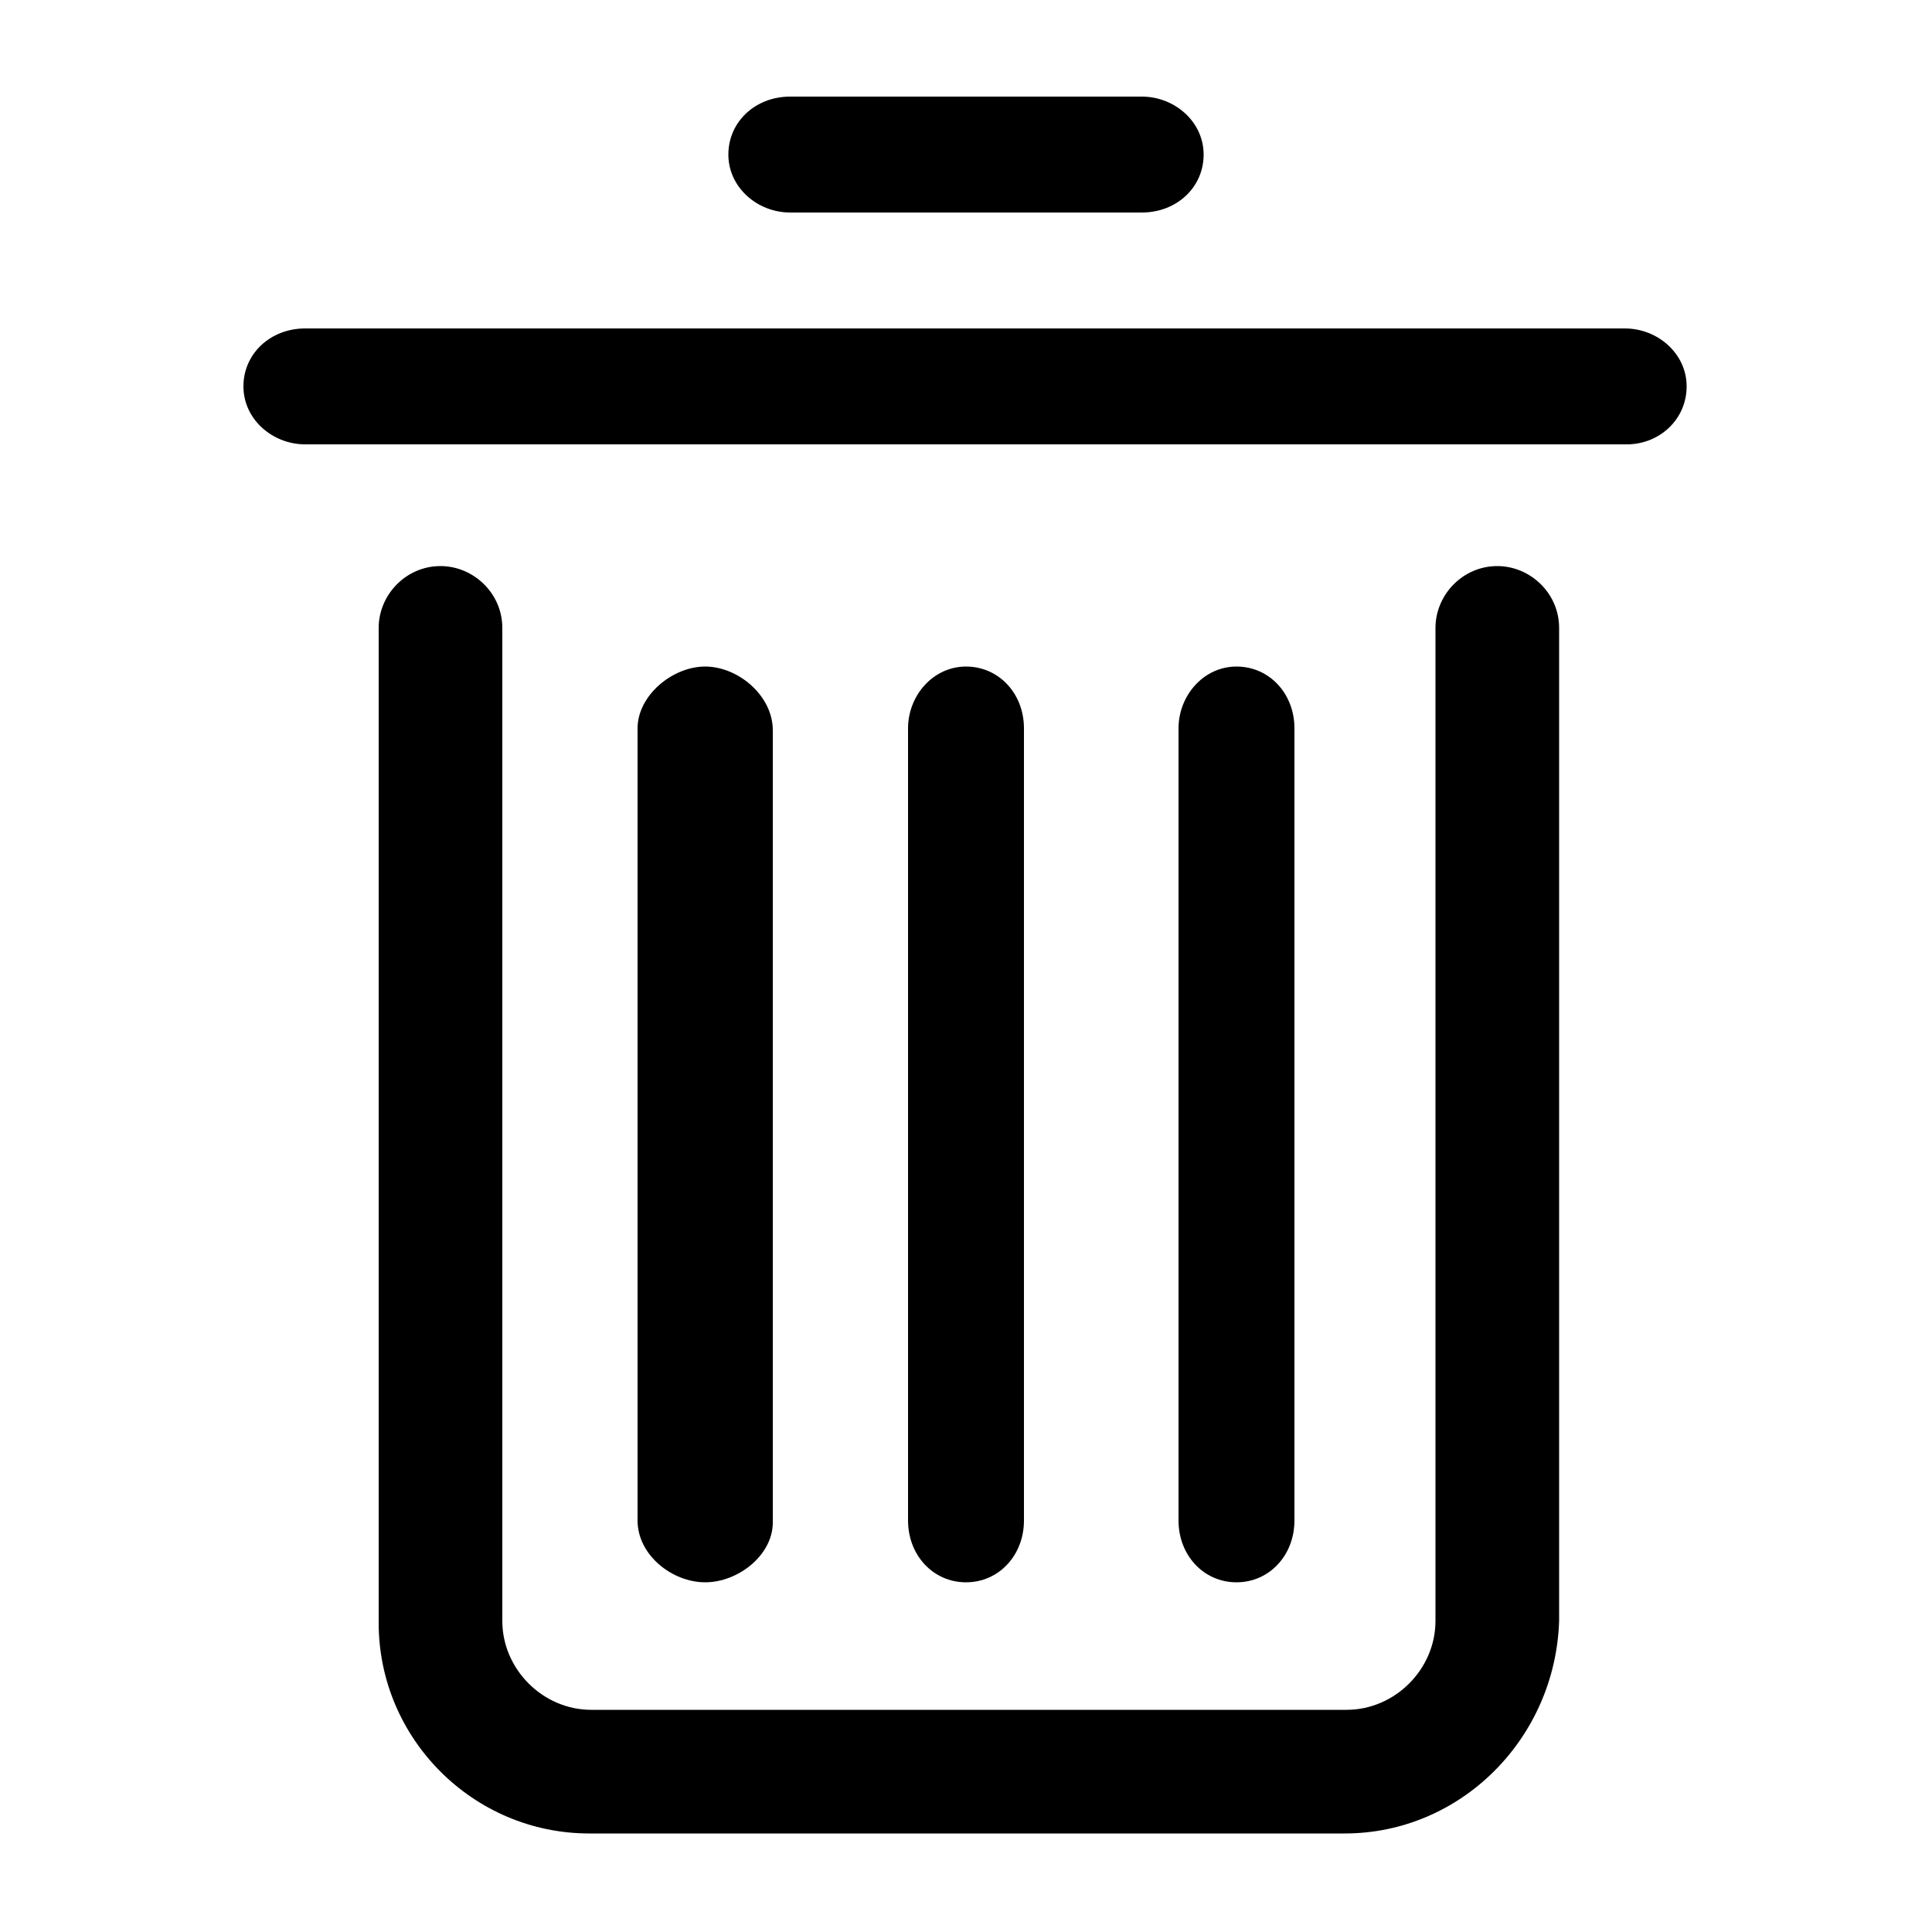
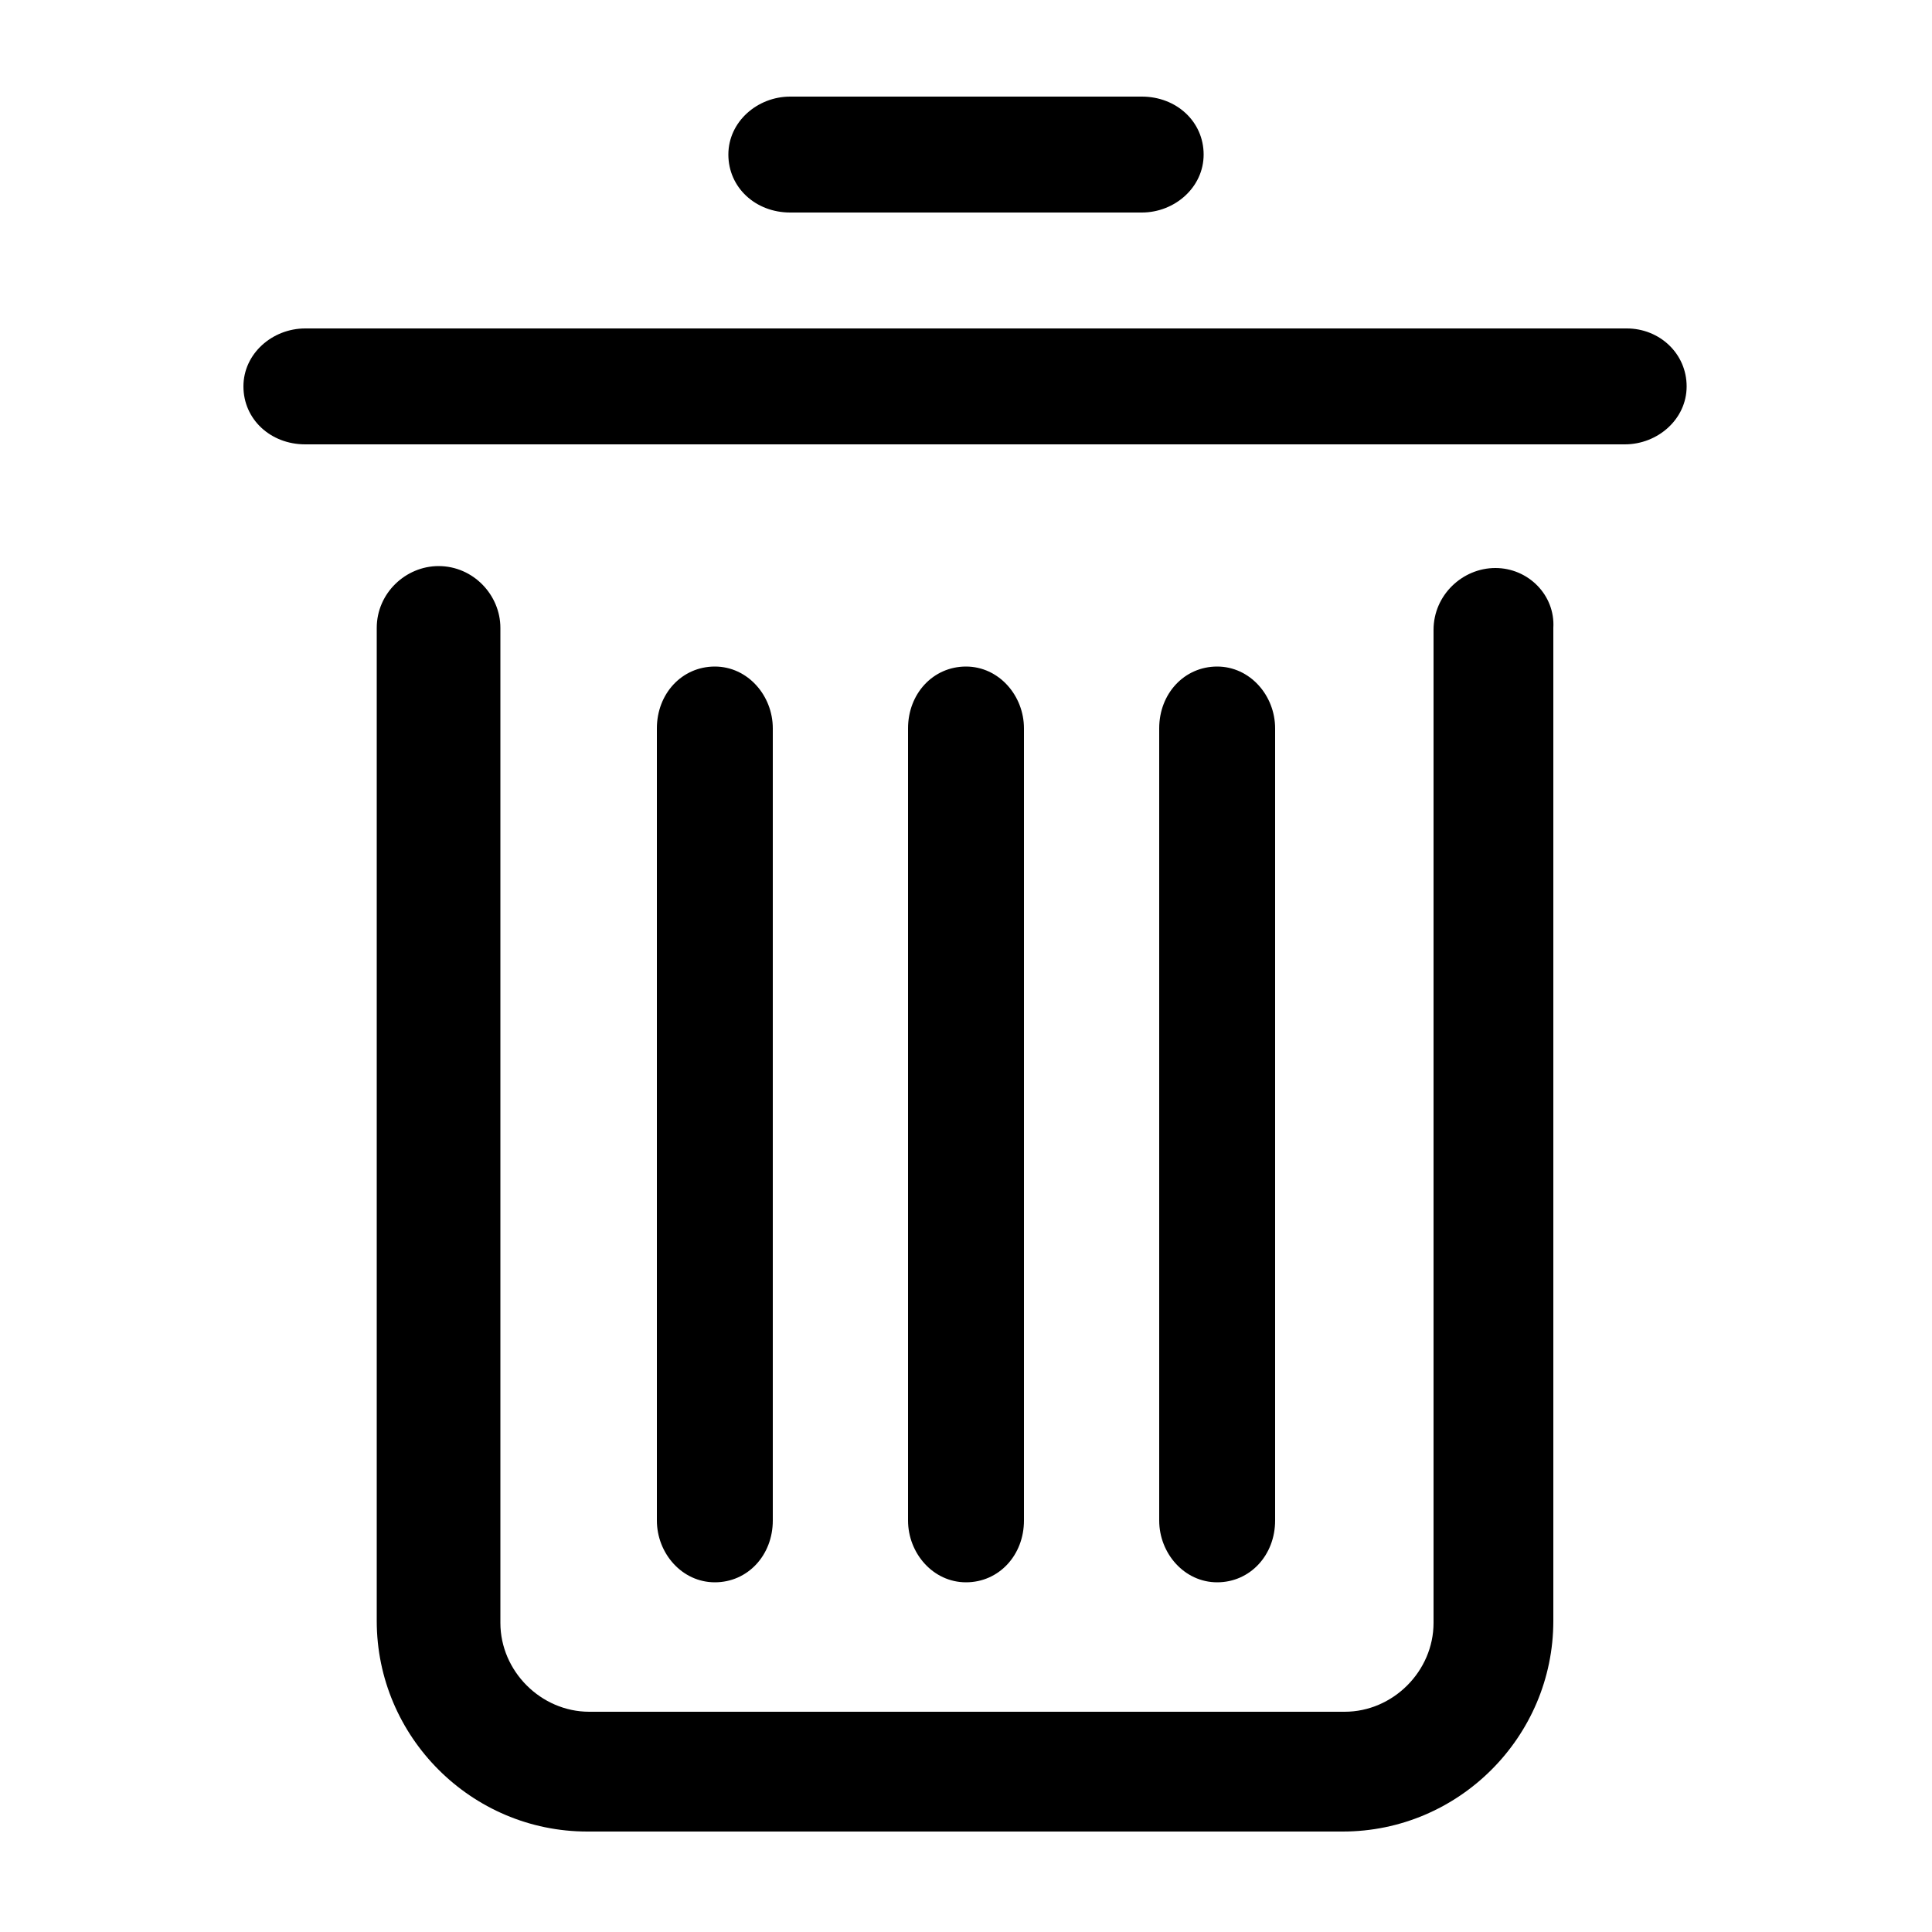
<svg xmlns="http://www.w3.org/2000/svg" version="1.1" x="0px" y="0px" viewBox="0 0 100 100" style="enable-background:new 0 0 100 100;" xml:space="preserve">
  <g id="Layer_1">
    <g>
-       <path d="M69.6,94.9H30.5c-6,0-10.9-4.9-10.9-10.9V32.5c0-1.7,1.4-3.2,3.2-3.2c1.7,0,3.2,1.4,3.2,3.2v51.4c0,2.5,2.1,4.6,4.6,4.6    h39.1c2.5,0,4.6-2.1,4.6-4.6V32.5c0-1.7,1.4-3.2,3.2-3.2c1.7,0,3.2,1.4,3.2,3.2v51.4C80.5,90,75.6,94.9,69.6,94.9z" />
-       <g>
-         <path d="M36.5,81.9c-1.7,0-3.5-1.4-3.5-3.2v-41c0-1.7,1.8-3.2,3.5-3.2S40,36,40,37.8v41C40,80.5,38.2,81.9,36.5,81.9z" />
-         <path d="M50,81.9c-1.7,0-3-1.4-3-3.2v-41c0-1.7,1.3-3.2,3-3.2s3,1.4,3,3.2v41C53,80.5,51.7,81.9,50,81.9z" />
-         <path d="M64,81.9c-1.7,0-3-1.4-3-3.2v-41c0-1.7,1.3-3.2,3-3.2c1.7,0,3,1.4,3,3.2v41C67,80.5,65.7,81.9,64,81.9z" />
-       </g>
-       <path d="M84.2,23H15.8c-1.7,0-3.2-1.3-3.2-3s1.4-3,3.2-3h68.3c1.7,0,3.2,1.3,3.2,3S85.9,23,84.2,23z" />
-       <path d="M59.1,11H40.9c-1.7,0-3.2-1.3-3.2-3s1.4-3,3.2-3h18.2c1.7,0,3.2,1.3,3.2,3S60.9,11,59.1,11z" />
+       <path d="M77.4,29.4c-1.7,0-3.2,1.4-3.2,3.2v51.4c0,2.5-2.1,4.6-4.6,4.6H30.5c-2.5,0-4.6-2.1-4.6-4.6V32.5c0-1.7-1.4-3.2-3.2-3.2    c-1.7,0-3.2,1.4-3.2,3.2v51.4c0,6,4.9,10.9,10.9,10.9h39.1c6,0,10.9-4.9,10.9-10.9V32.5C80.5,30.8,79.1,29.4,77.4,29.4z" />
+       <path d="M53,78.7v-41c0-1.7-1.3-3.2-3-3.2s-3,1.4-3,3.2v41c0,1.7,1.3,3.2,3,3.2S53,80.5,53,78.7z" />
+       <path d="M40,78.7v-41c0-1.7-1.3-3.2-3-3.2s-3,1.4-3,3.2v41c0,1.7,1.3,3.2,3,3.2S40,80.5,40,78.7z" />
+       <path d="M66,78.7v-41c0-1.7-1.3-3.2-3-3.2s-3,1.4-3,3.2v41c0,1.7,1.3,3.2,3,3.2S66,80.5,66,78.7z" />
+       <path d="M84.2,17H15.8c-1.7,0-3.2,1.3-3.2,3s1.4,3,3.2,3h68.3c1.7,0,3.2-1.3,3.2-3S85.9,17,84.2,17z" />
+       <path d="M40.9,11h18.2c1.7,0,3.2-1.3,3.2-3s-1.4-3-3.2-3H40.9c-1.7,0-3.2,1.3-3.2,3S39.1,11,40.9,11z" />
    </g>
  </g>
  <g id="Layer_2">
</g>
</svg>
